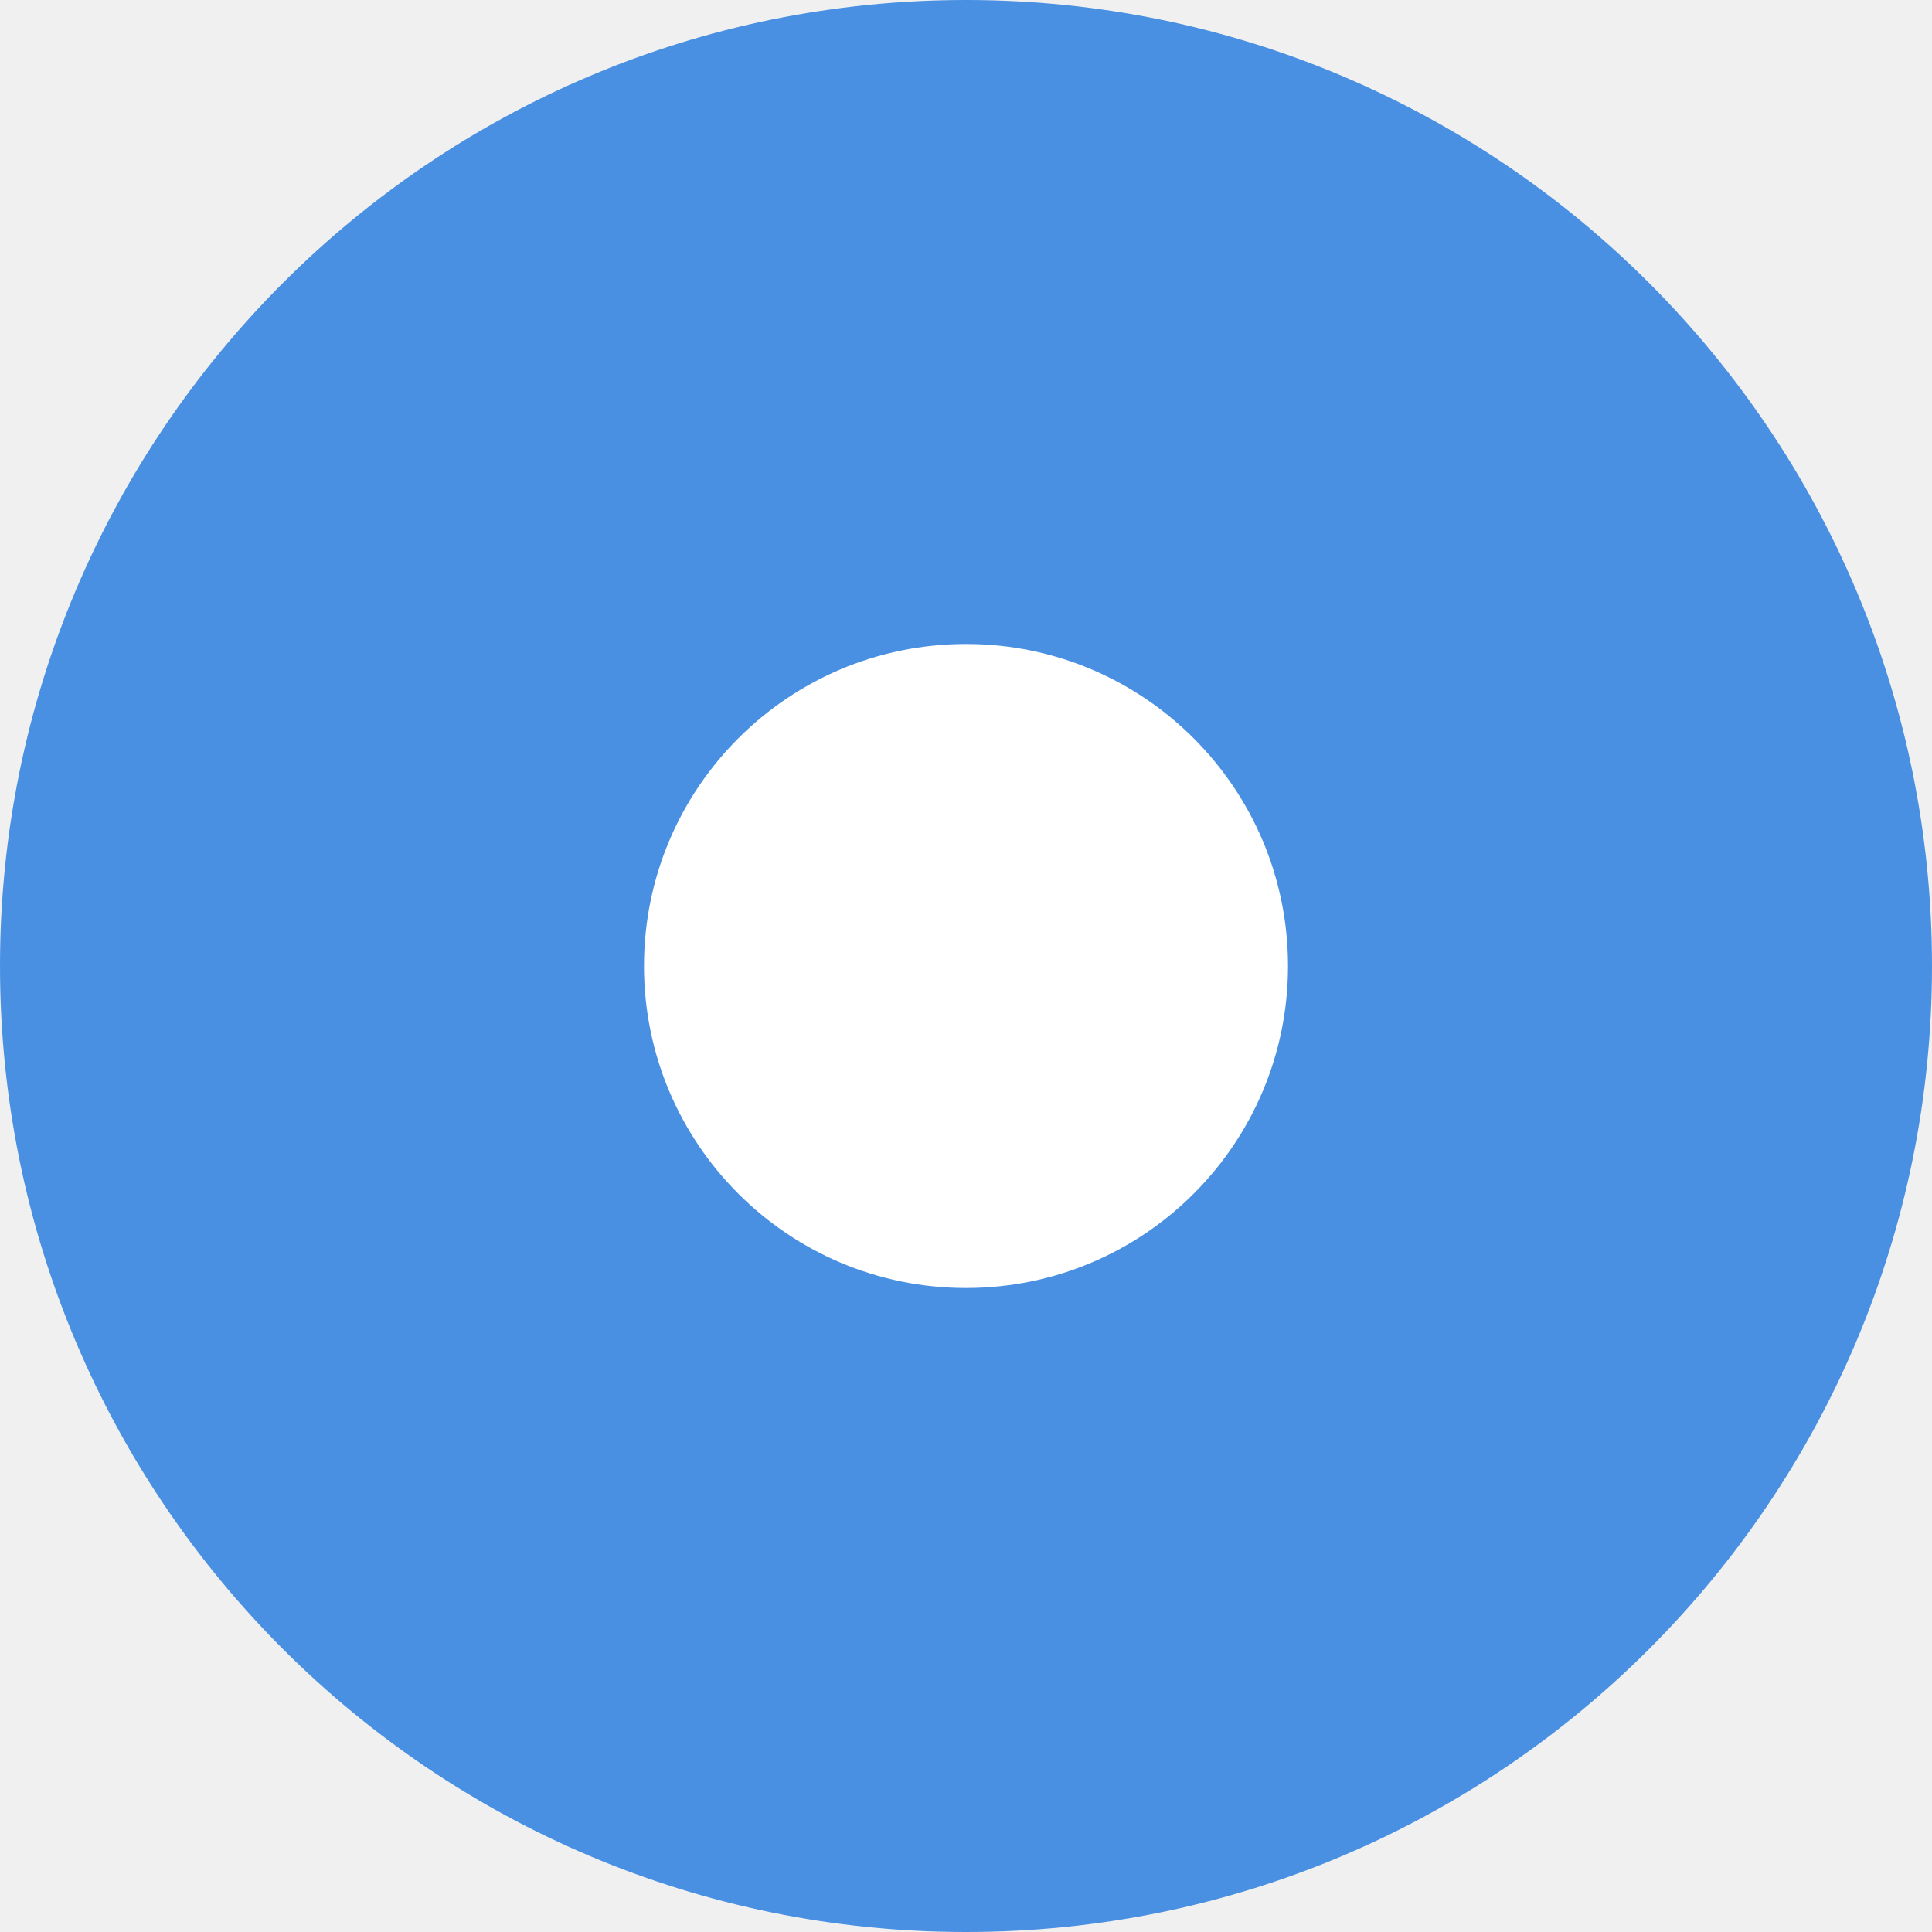
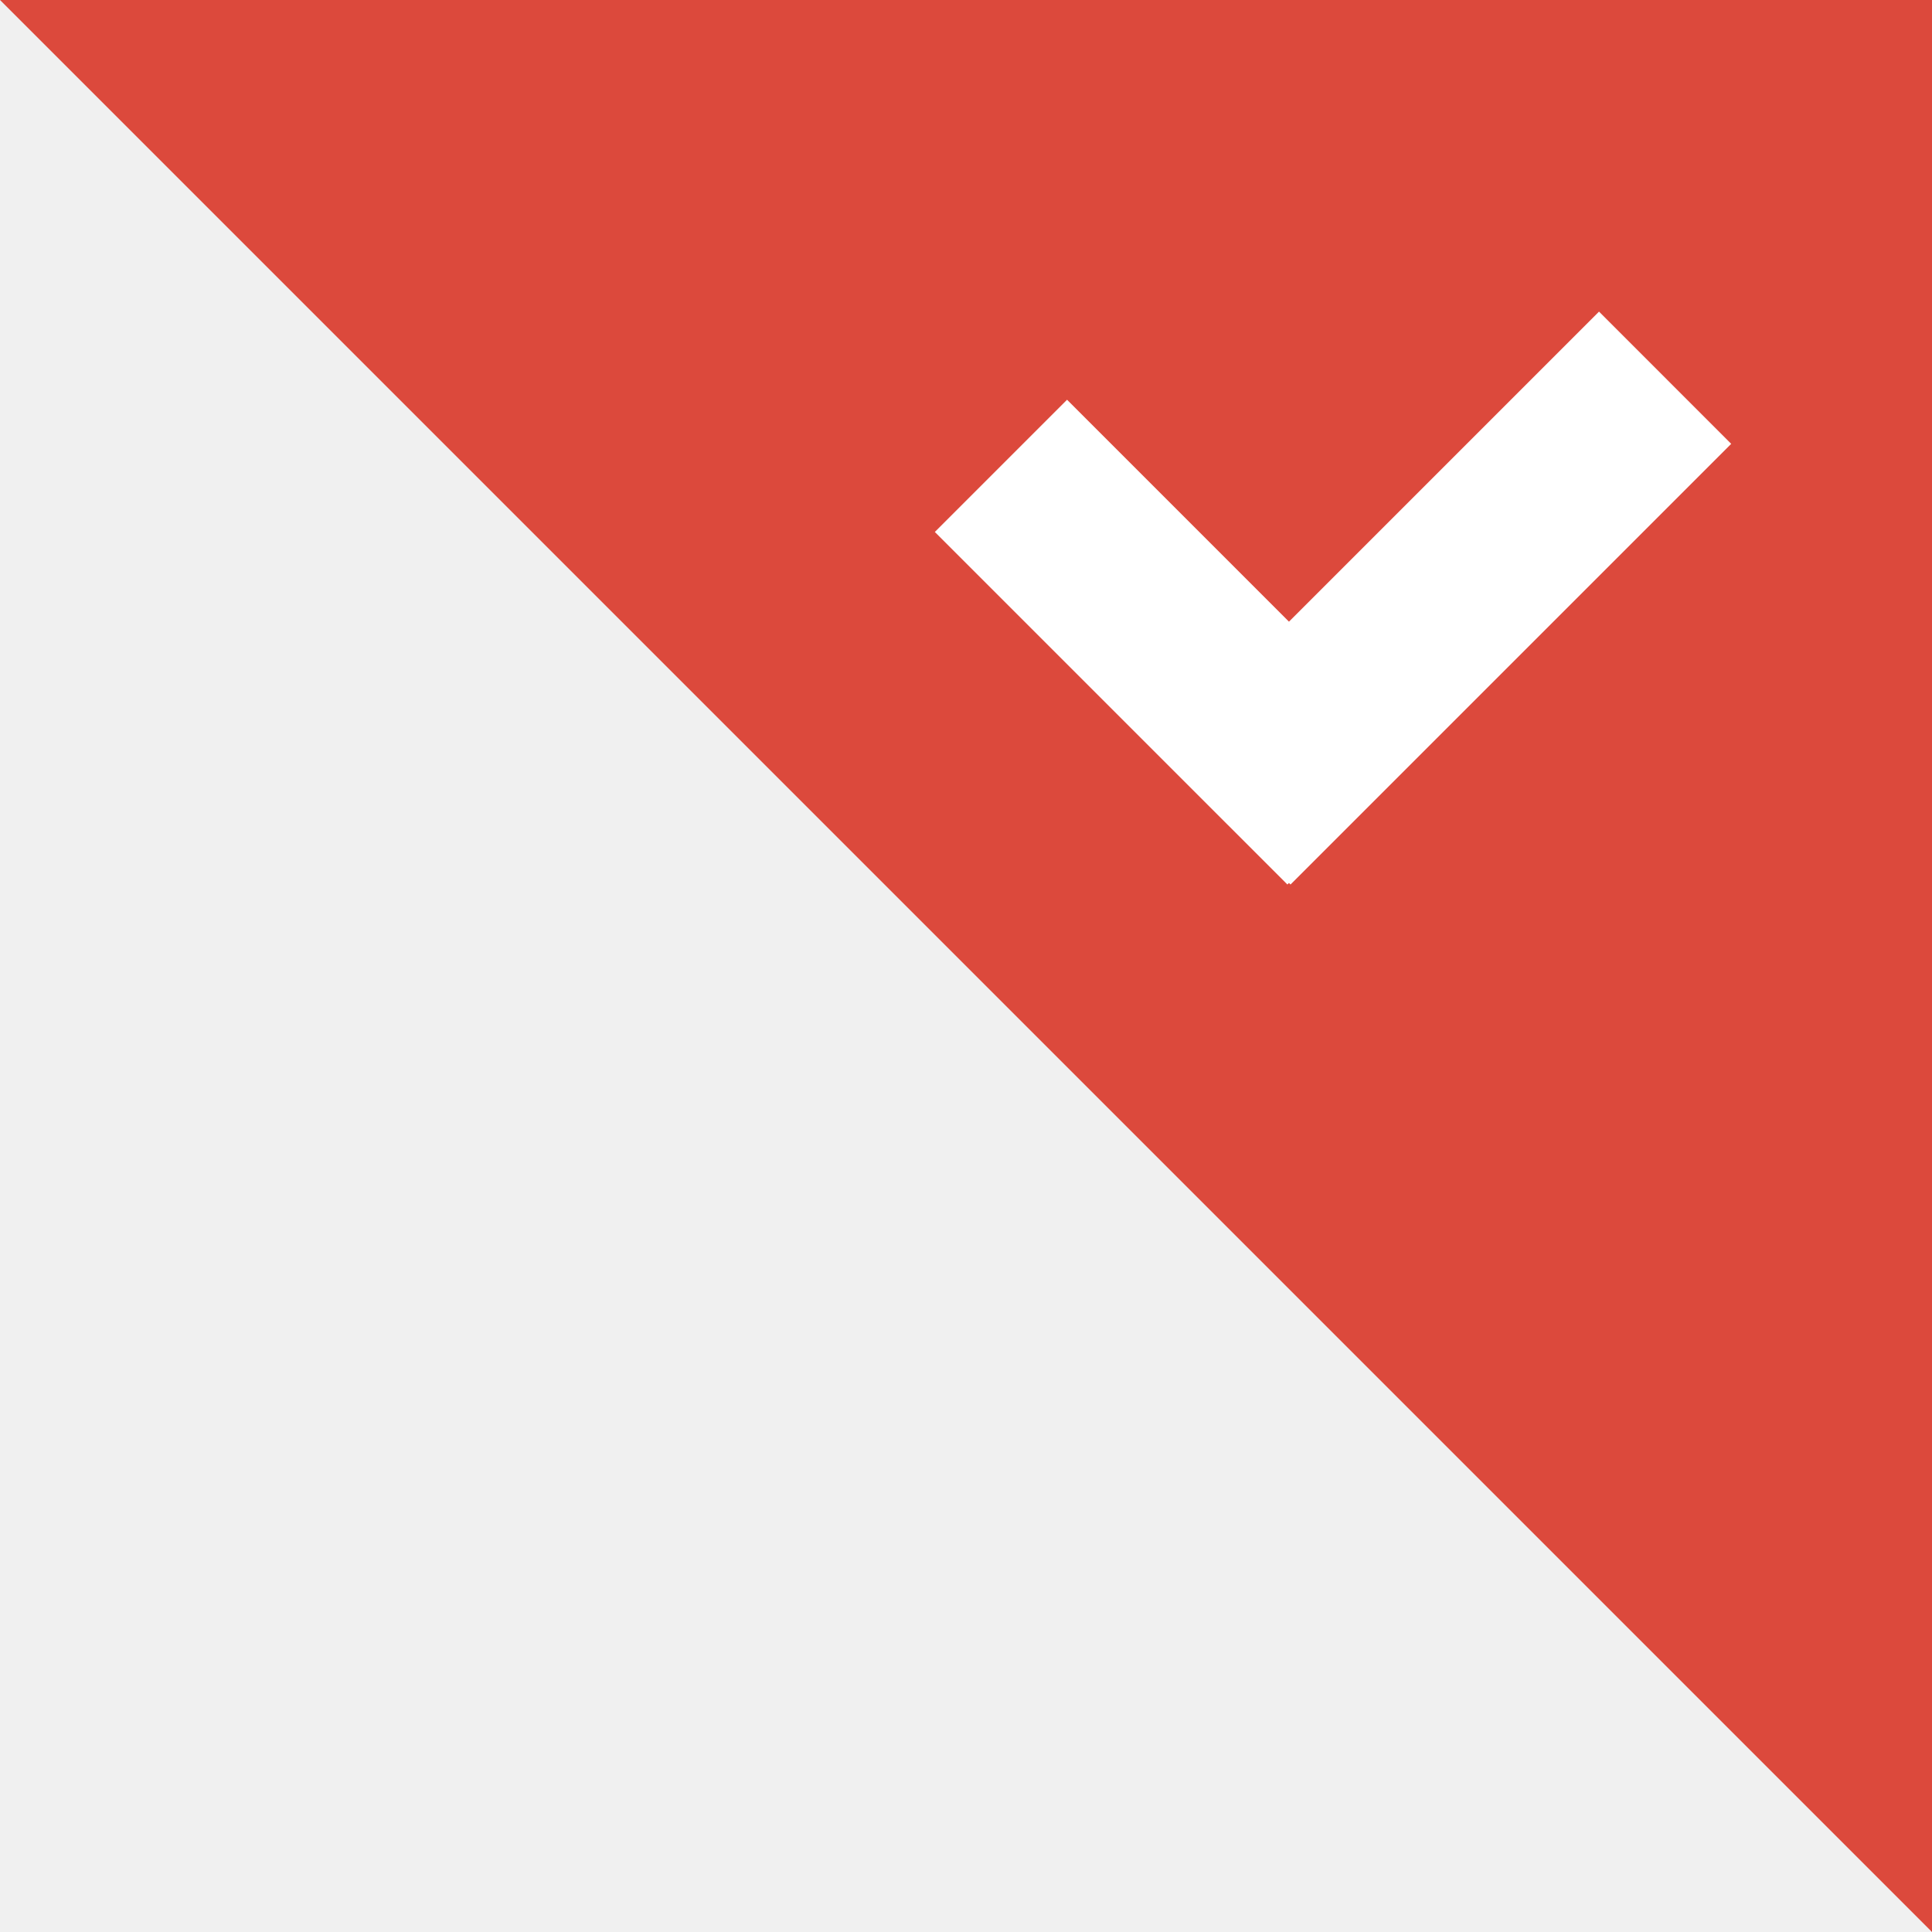
- <svg xmlns="http://www.w3.org/2000/svg" width="30px" height="30px" viewBox="0 0 30 30" version="1.1">
+ <svg xmlns="http://www.w3.org/2000/svg" width="62px" height="62px" viewBox="0 0 62 62" version="1.1">
  <defs />
  <g id="new" stroke="none" stroke-width="1" fill="none" fill-rule="evenodd">
-     <g id="selected">
-       <circle id="oval" fill="#4990E2" cx="15" cy="15" r="15" />
-       <circle id="oval-copy" fill="#FFFFFF" cx="15" cy="15" r="5" />
+     <g id="checkmark">
+       <polygon fill="#DC493C" points="0 0 62 0 62 62" />
+       <path d="M41.364,19.95 L34.243,12.828 L30,17.071 L41.314,28.385 L41.364,28.335 L41.414,28.385 L55.556,14.243 L51.314,10 L41.364,19.95 Z" id="Combined-Shape" fill="#FFFFFF" />
    </g>
  </g>
</svg>
